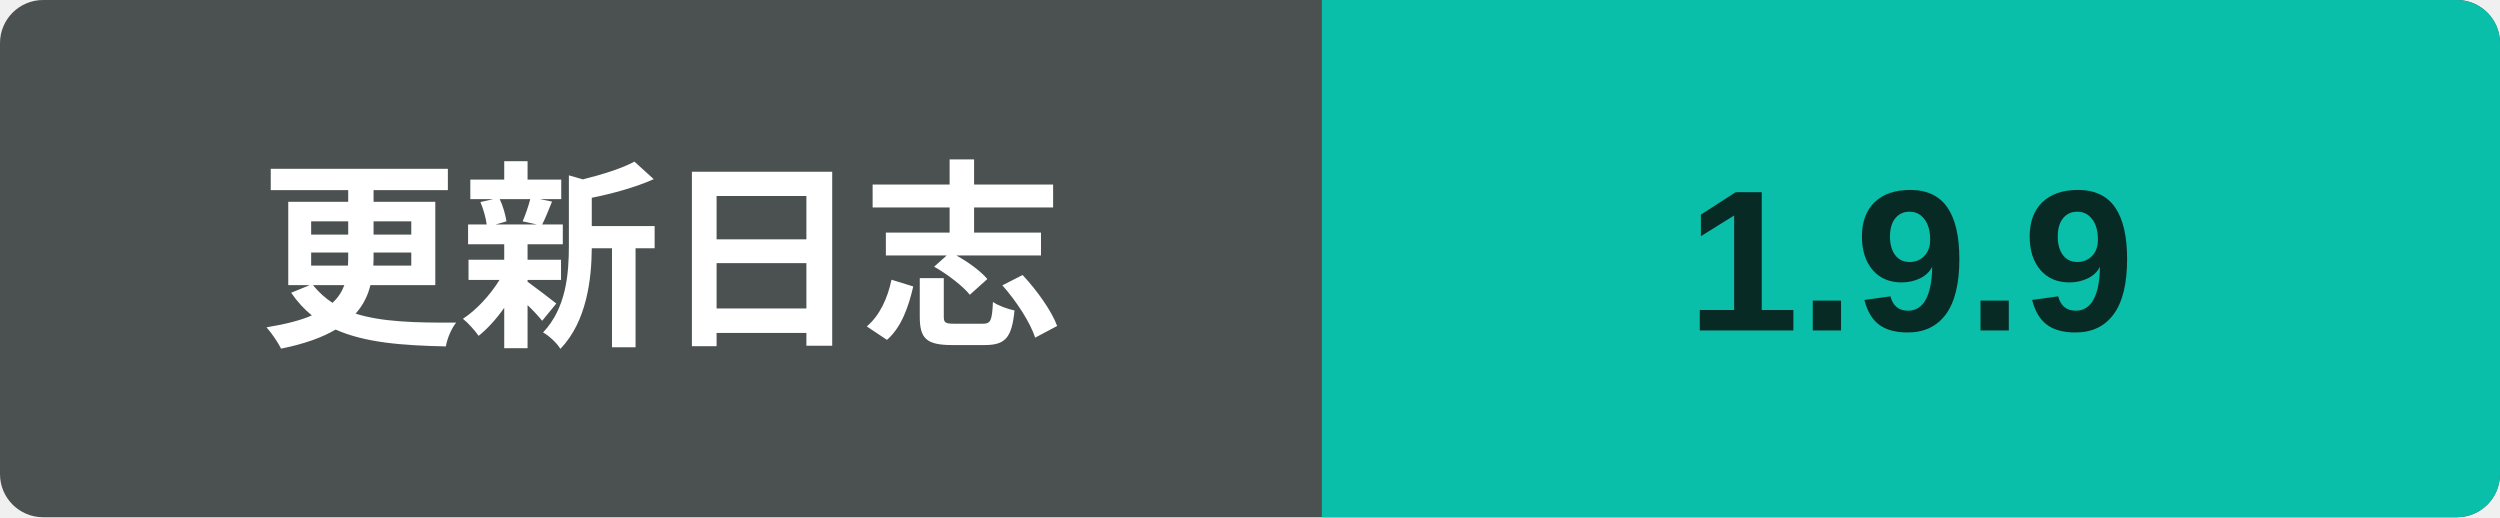
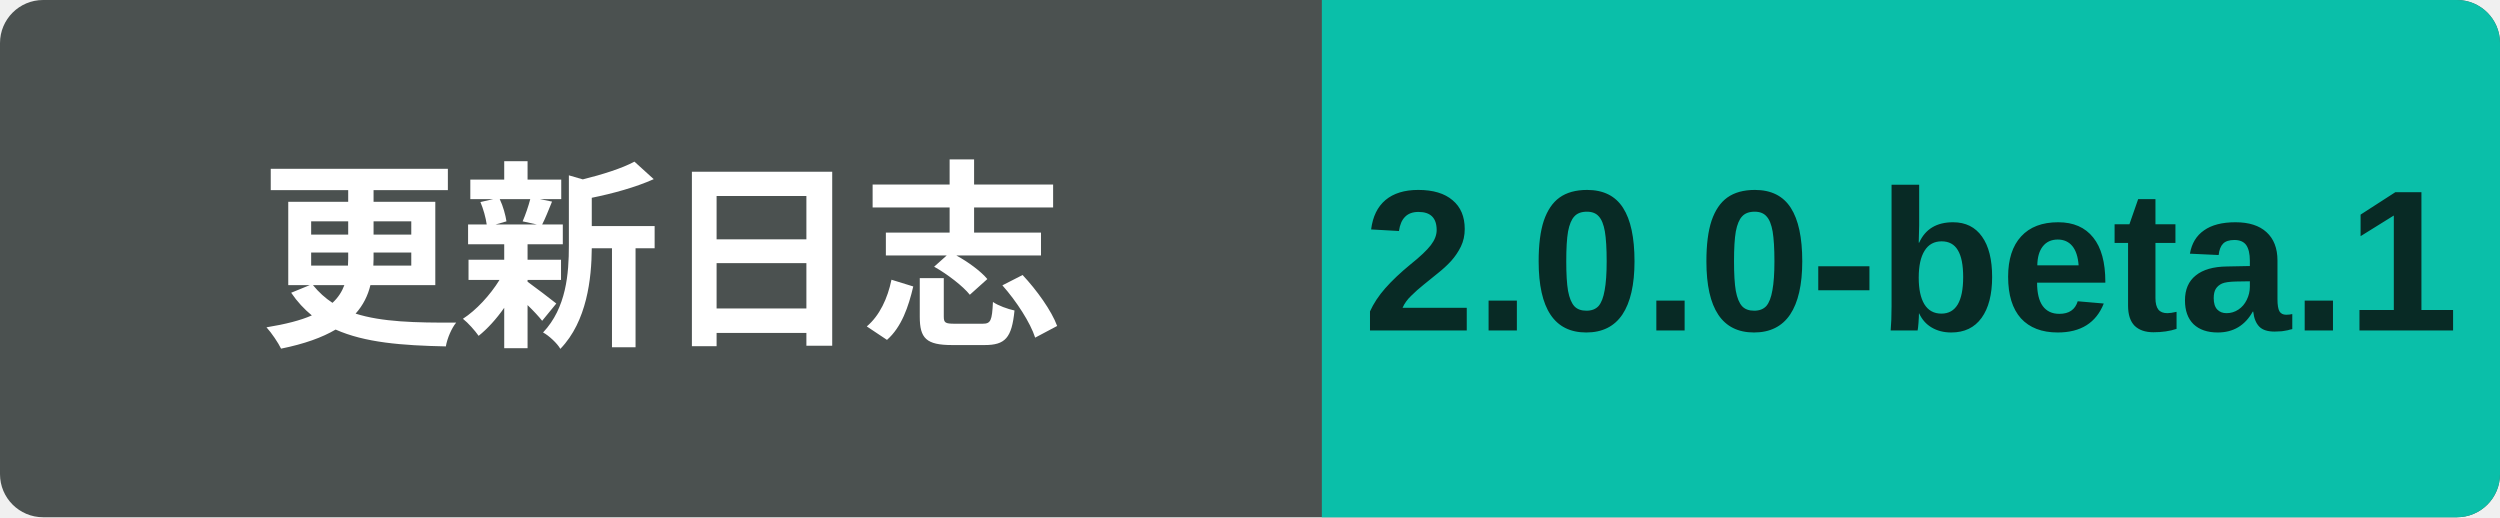
- <svg xmlns="http://www.w3.org/2000/svg" width="174" height="36" role="img" aria-label="更新日志 1.9.9">
+ <svg xmlns="http://www.w3.org/2000/svg" width="174" height="36" role="img" aria-label="更新日志 2.0.0-beta.1">
  <rect width="174" height="36" rx="3" fill="#4b5150" />
  <path fill="#0abfa9" d="M92 0h79a3 3 0 0 1 3 3v30a3 3 0 0 1-3 3H92z" />
  <g font-family="Segoe UI,Arial,sans-serif" font-size="14" font-weight="600" text-anchor="middle">
    <text x="46" y="23" fill="white">更新日志</text>
-     <text x="133" y="23" fill="#082a25">1.9.9</text>
+     <text x="133" y="23" fill="#082a25">2.0.0-beta.1</text>
  </g>
</svg>
